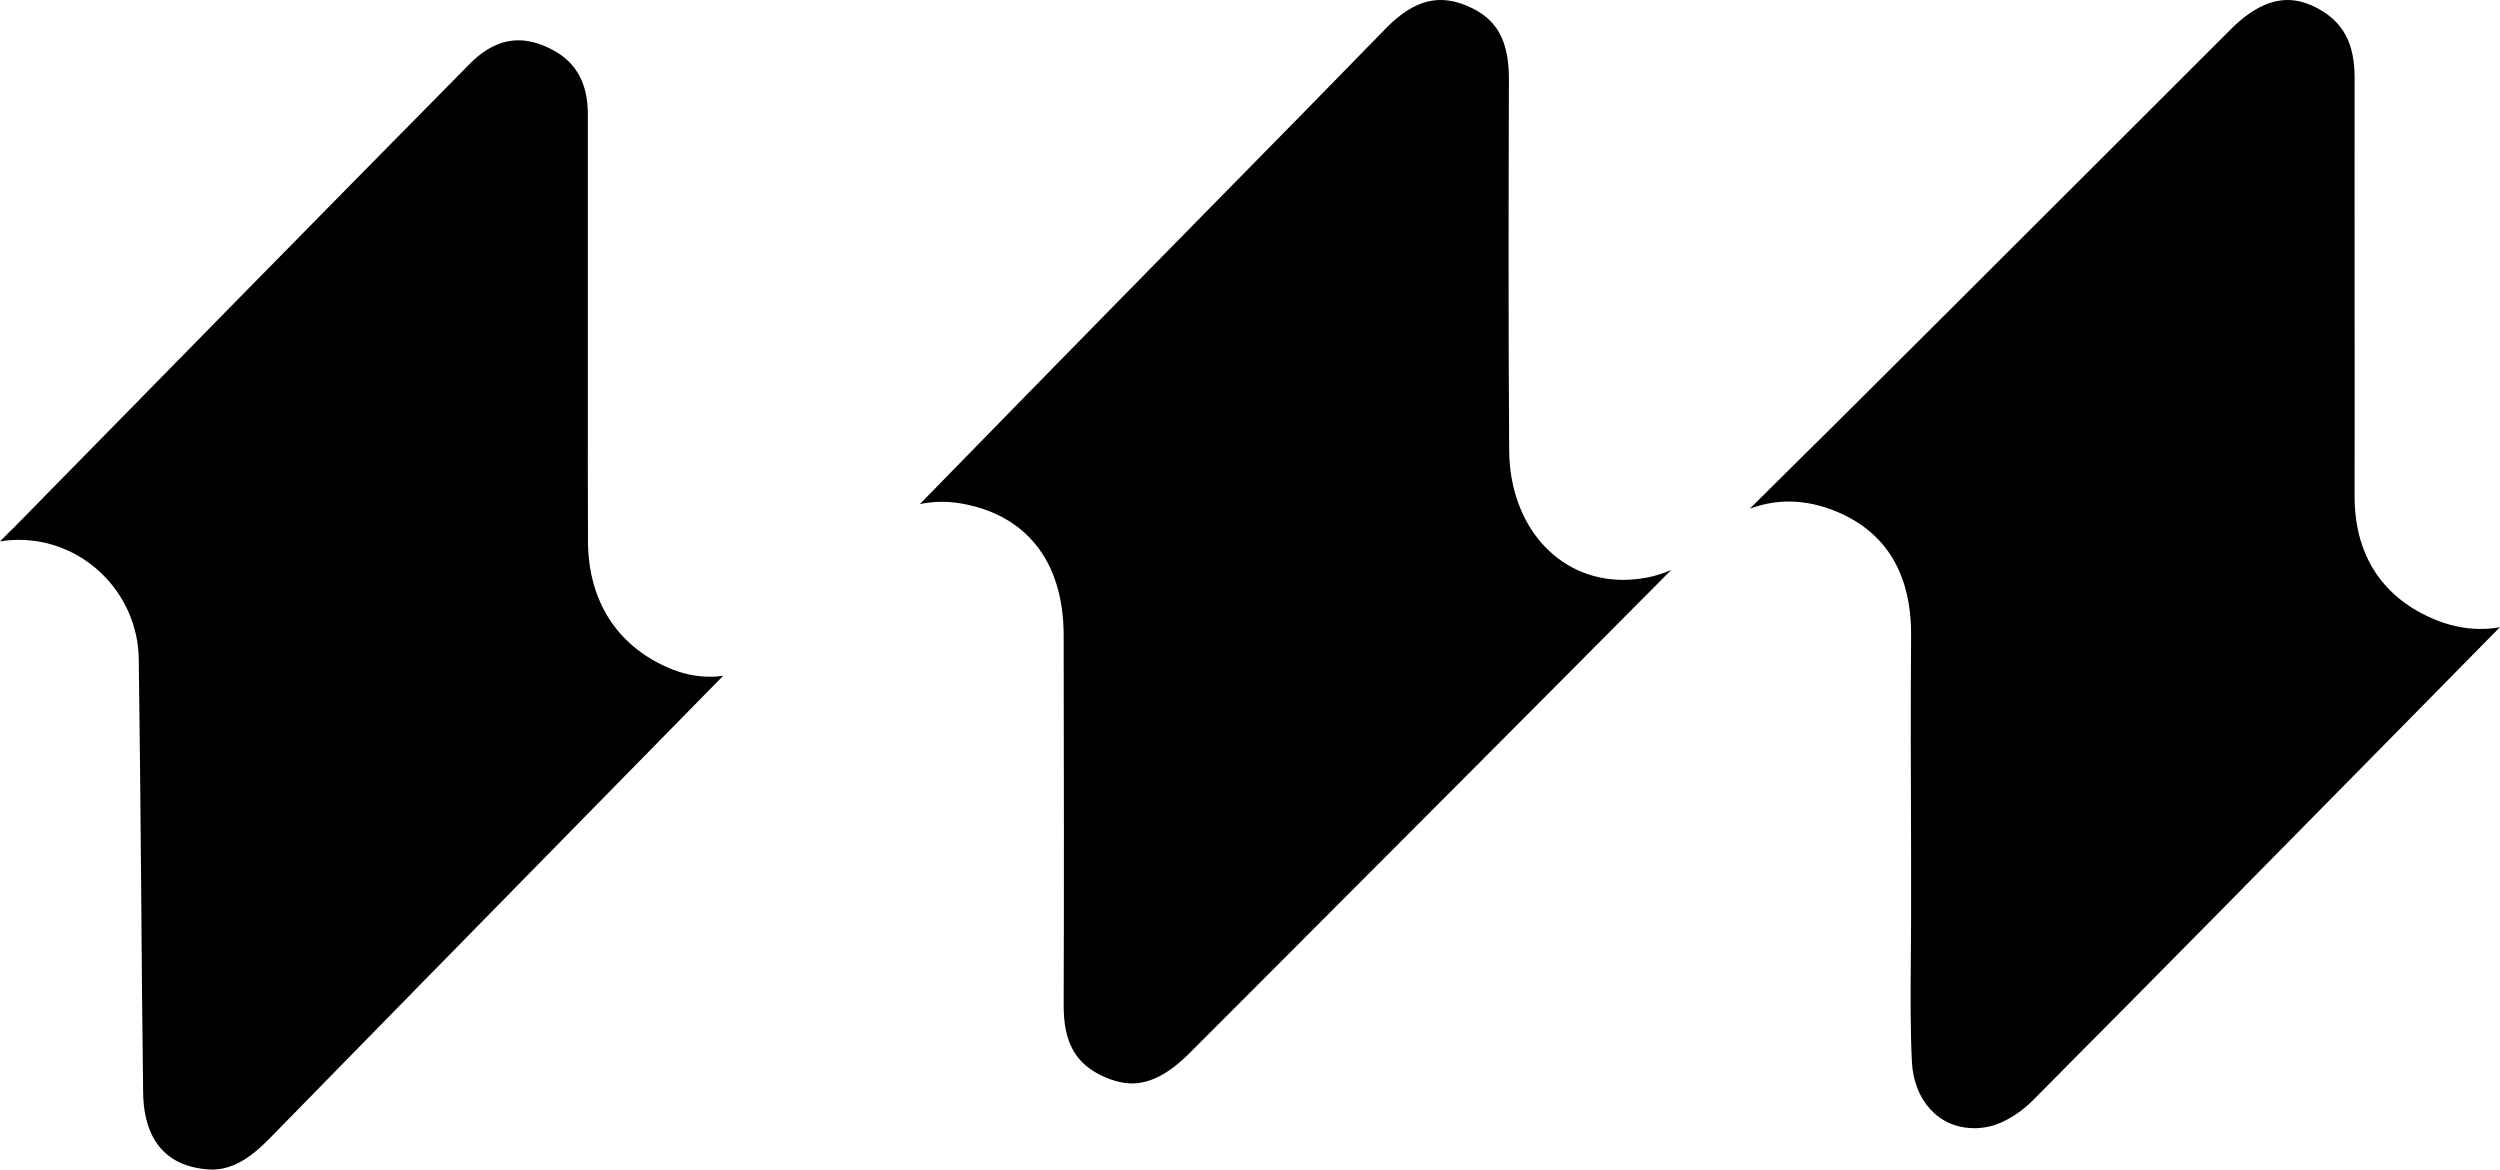
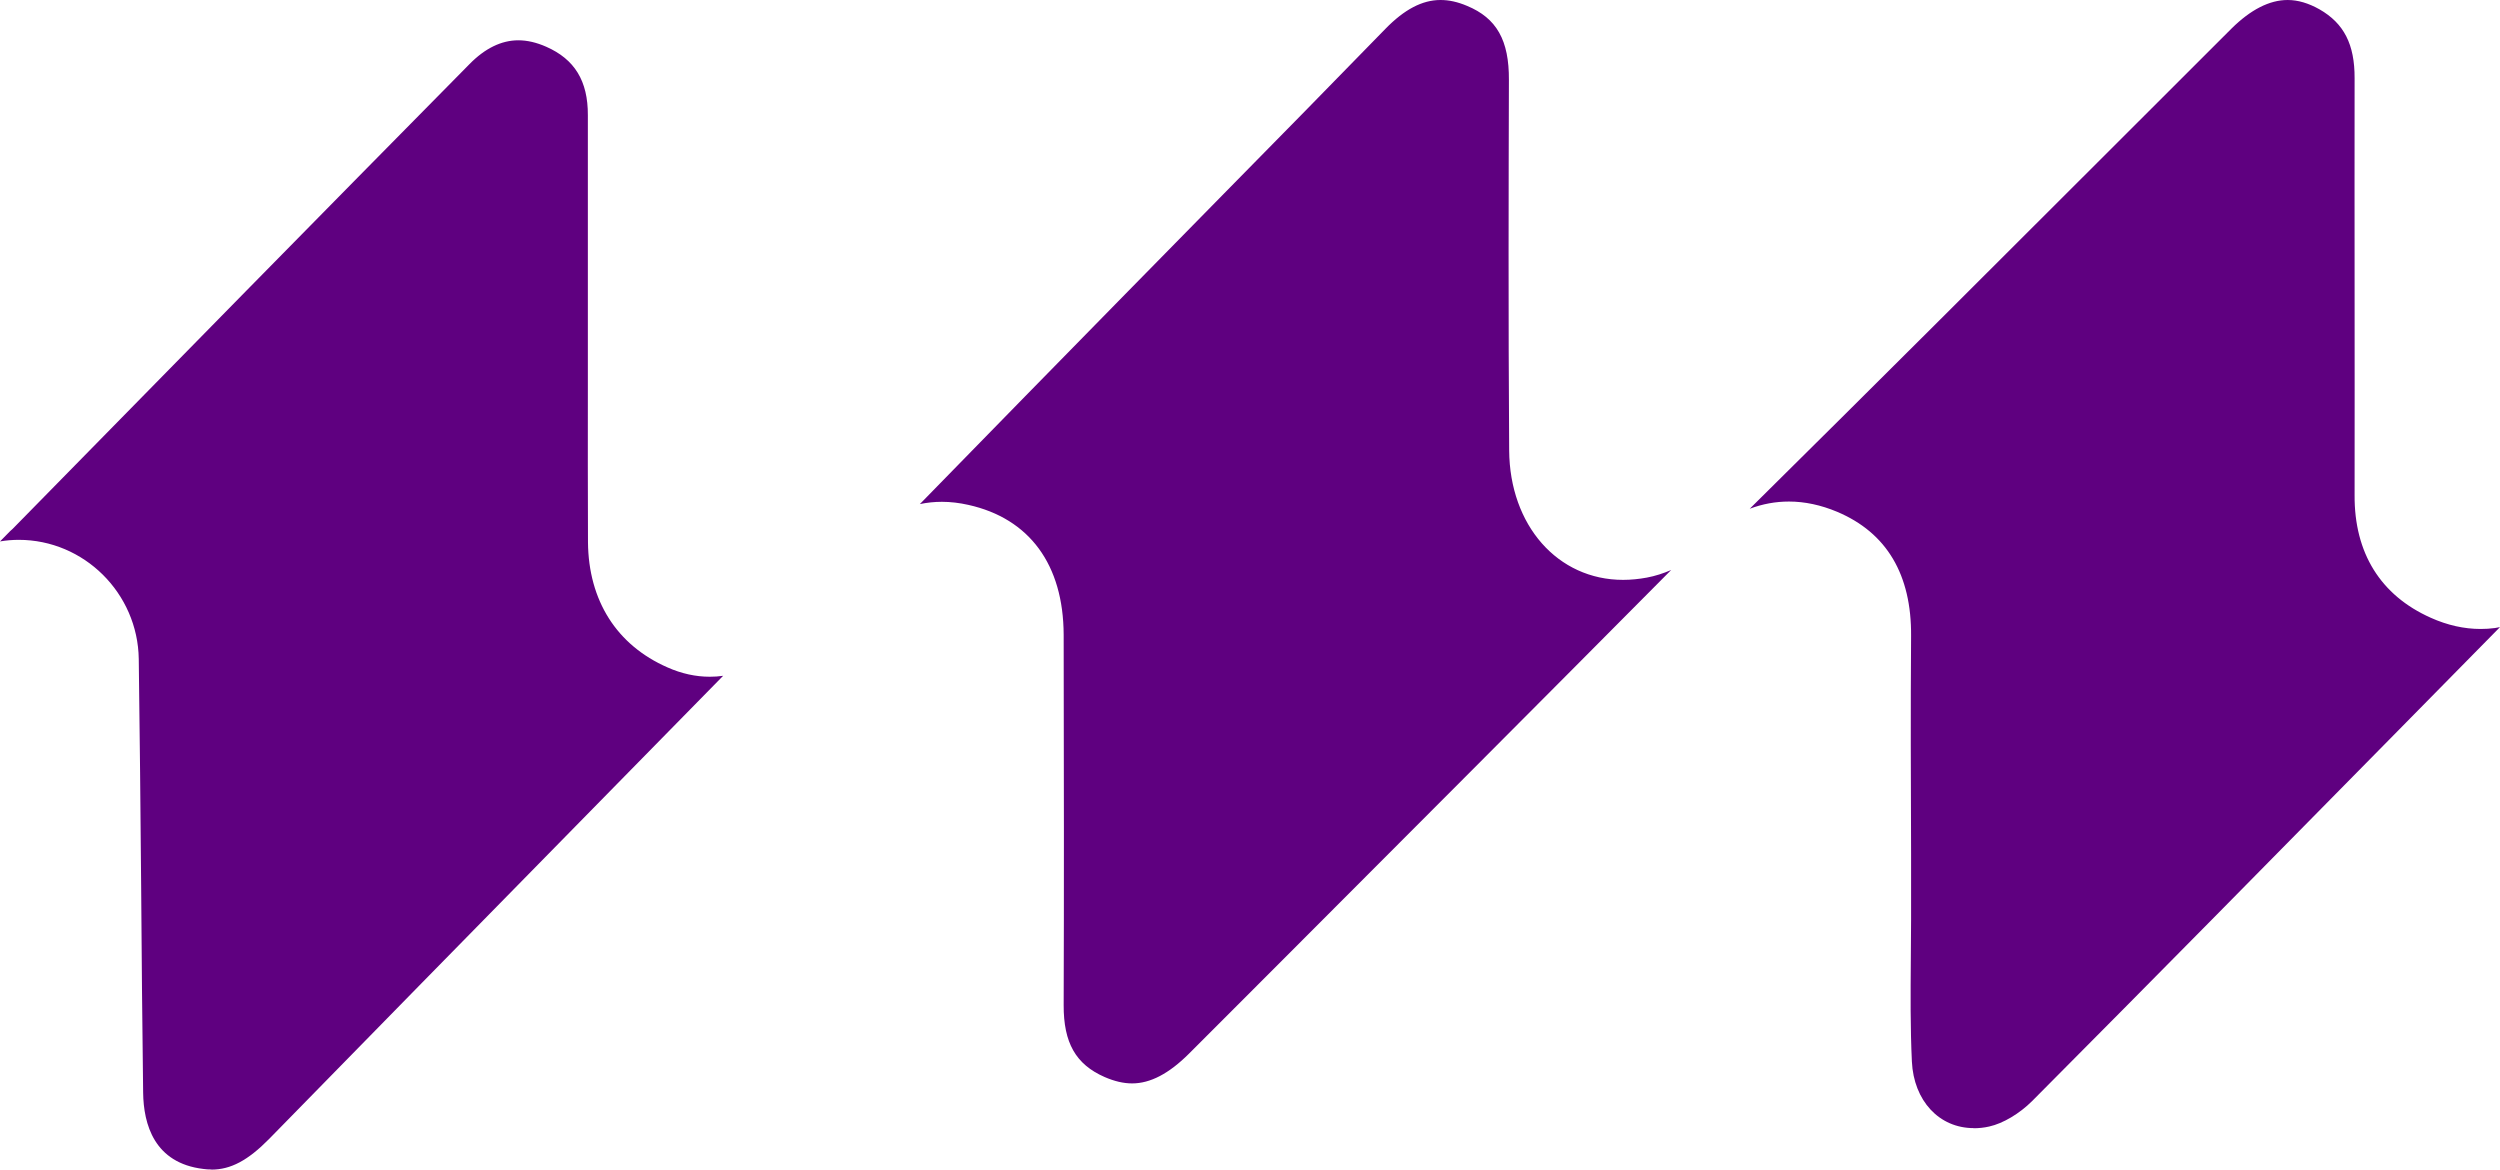
<svg xmlns="http://www.w3.org/2000/svg" width="335.261" height="156.849" viewBox="0 0 335.261 156.849" fill="none">
-   <path d="M 28.322 156.831 C 27.983 156.831 27.626 156.813 27.27 156.76 C 20.675 155.973 19.249 150.766 19.196 146.525 C 19.071 137.274 19 128.042 18.929 118.809 C 18.839 108.664 18.75 98.518 18.608 88.373 C 18.483 79.552 11.264 72.395 2.513 72.395 C 1.675 72.395 0.82 72.466 0 72.609 L 1.372 71.214 C 1.479 71.124 1.586 71.035 1.675 70.945 C 23.349 48.83 43.383 28.432 62.953 8.606 C 65.038 6.477 67.248 5.404 69.512 5.404 C 70.688 5.404 71.936 5.69 73.237 6.263 C 77.069 7.944 78.851 10.861 78.834 15.442 L 78.834 52.194 C 78.834 59.047 78.816 65.882 78.851 72.717 C 78.923 80.554 82.701 86.512 89.51 89.5 C 91.399 90.341 93.306 90.753 95.178 90.753 C 95.784 90.753 96.39 90.717 96.978 90.628 C 90.383 97.355 83.771 104.083 77.176 110.811 C 63.47 124.785 49.763 138.742 36.093 152.734 C 33.259 155.615 30.942 156.849 28.357 156.849 L 28.322 156.831 Z M 264.68 151.285 C 260.046 151.285 256.641 147.617 256.392 142.356 C 256.178 137.865 256.213 133.249 256.249 128.757 C 256.249 126.932 256.285 125.125 256.285 123.3 L 256.285 114.425 C 256.249 104.888 256.213 95.011 256.285 85.313 C 256.356 77.065 253.023 71.446 246.375 68.637 C 244.2 67.725 242.026 67.259 239.905 67.259 C 238.105 67.259 236.358 67.582 234.647 68.226 C 251.152 51.907 267.799 35.267 283.911 19.163 L 299.257 3.829 C 301.824 1.288 304.355 0 306.779 0 C 308.169 0 309.595 0.429 311.056 1.253 C 314.336 3.131 315.78 5.958 315.762 10.485 C 315.744 19.772 315.762 29.076 315.762 38.362 C 315.762 47.703 315.78 57.043 315.762 66.383 C 315.708 74.148 319.237 79.838 325.975 82.844 C 328.203 83.846 330.448 84.347 332.659 84.347 C 333.3 84.347 333.942 84.311 334.584 84.222 C 334.655 84.222 335.1 84.132 335.261 84.097 L 321.786 97.785 C 305.656 114.175 288.991 131.101 272.504 147.67 C 270.811 149.352 268.619 150.658 266.765 151.07 C 266.07 151.231 265.357 151.302 264.68 151.302 L 264.68 151.285 Z M 151.821 145.29 C 150.662 145.29 149.45 145.004 148.131 144.432 C 144.264 142.732 142.624 139.851 142.642 134.787 C 142.695 119.829 142.677 104.047 142.642 85.117 C 142.606 75.723 138.061 69.532 129.862 67.707 C 128.668 67.438 127.474 67.295 126.315 67.295 C 125.282 67.295 124.301 67.403 123.357 67.599 C 132.946 57.758 142.303 48.221 150.787 39.561 C 155.243 35.016 159.717 30.472 164.173 25.927 C 171.391 18.591 178.61 11.255 185.793 3.865 C 188.324 1.27 190.73 0 193.172 0 C 194.312 0 195.471 0.25 196.736 0.787 C 200.711 2.433 202.386 5.404 202.351 10.736 C 202.315 24.406 202.262 42.406 202.386 60.406 C 202.458 70.462 208.892 77.763 217.661 77.763 C 218.713 77.763 219.782 77.655 220.852 77.458 C 221.992 77.244 223.079 76.886 224.113 76.439 C 206.397 94.296 188.377 112.332 170.928 129.813 L 159.449 141.3 C 156.758 143.984 154.263 145.29 151.821 145.29 Z" fill="currentColor" fill-rule="nonzero" />
+   <path d="M 28.322 156.831 C 27.983 156.831 27.626 156.813 27.27 156.76 C 20.675 155.973 19.249 150.766 19.196 146.525 C 19.071 137.274 19 128.042 18.929 118.809 C 18.839 108.664 18.75 98.518 18.608 88.373 C 18.483 79.552 11.264 72.395 2.513 72.395 C 1.675 72.395 0.82 72.466 0 72.609 L 1.372 71.214 C 1.479 71.124 1.586 71.035 1.675 70.945 C 23.349 48.83 43.383 28.432 62.953 8.606 C 65.038 6.477 67.248 5.404 69.512 5.404 C 70.688 5.404 71.936 5.69 73.237 6.263 C 77.069 7.944 78.851 10.861 78.834 15.442 L 78.834 52.194 C 78.834 59.047 78.816 65.882 78.851 72.717 C 78.923 80.554 82.701 86.512 89.51 89.5 C 91.399 90.341 93.306 90.753 95.178 90.753 C 95.784 90.753 96.39 90.717 96.978 90.628 C 90.383 97.355 83.771 104.083 77.176 110.811 C 63.47 124.785 49.763 138.742 36.093 152.734 C 33.259 155.615 30.942 156.849 28.357 156.849 L 28.322 156.831 Z M 264.68 151.285 C 260.046 151.285 256.641 147.617 256.392 142.356 C 256.178 137.865 256.213 133.249 256.249 128.757 C 256.249 126.932 256.285 125.125 256.285 123.3 L 256.285 114.425 C 256.249 104.888 256.213 95.011 256.285 85.313 C 256.356 77.065 253.023 71.446 246.375 68.637 C 244.2 67.725 242.026 67.259 239.905 67.259 C 238.105 67.259 236.358 67.582 234.647 68.226 C 251.152 51.907 267.799 35.267 283.911 19.163 L 299.257 3.829 C 301.824 1.288 304.355 0 306.779 0 C 308.169 0 309.595 0.429 311.056 1.253 C 314.336 3.131 315.78 5.958 315.762 10.485 C 315.744 19.772 315.762 29.076 315.762 38.362 C 315.762 47.703 315.78 57.043 315.762 66.383 C 315.708 74.148 319.237 79.838 325.975 82.844 C 328.203 83.846 330.448 84.347 332.659 84.347 C 333.3 84.347 333.942 84.311 334.584 84.222 C 334.655 84.222 335.1 84.132 335.261 84.097 L 321.786 97.785 C 305.656 114.175 288.991 131.101 272.504 147.67 C 270.811 149.352 268.619 150.658 266.765 151.07 C 266.07 151.231 265.357 151.302 264.68 151.302 L 264.68 151.285 Z M 151.821 145.29 C 150.662 145.29 149.45 145.004 148.131 144.432 C 144.264 142.732 142.624 139.851 142.642 134.787 C 142.695 119.829 142.677 104.047 142.642 85.117 C 142.606 75.723 138.061 69.532 129.862 67.707 C 128.668 67.438 127.474 67.295 126.315 67.295 C 125.282 67.295 124.301 67.403 123.357 67.599 C 132.946 57.758 142.303 48.221 150.787 39.561 C 155.243 35.016 159.717 30.472 164.173 25.927 C 171.391 18.591 178.61 11.255 185.793 3.865 C 188.324 1.27 190.73 0 193.172 0 C 194.312 0 195.471 0.25 196.736 0.787 C 200.711 2.433 202.386 5.404 202.351 10.736 C 202.315 24.406 202.262 42.406 202.386 60.406 C 202.458 70.462 208.892 77.763 217.661 77.763 C 218.713 77.763 219.782 77.655 220.852 77.458 C 221.992 77.244 223.079 76.886 224.113 76.439 C 206.397 94.296 188.377 112.332 170.928 129.813 L 159.449 141.3 C 156.758 143.984 154.263 145.29 151.821 145.29 Z" fill="#5F0080" fill-rule="nonzero" />
</svg>
